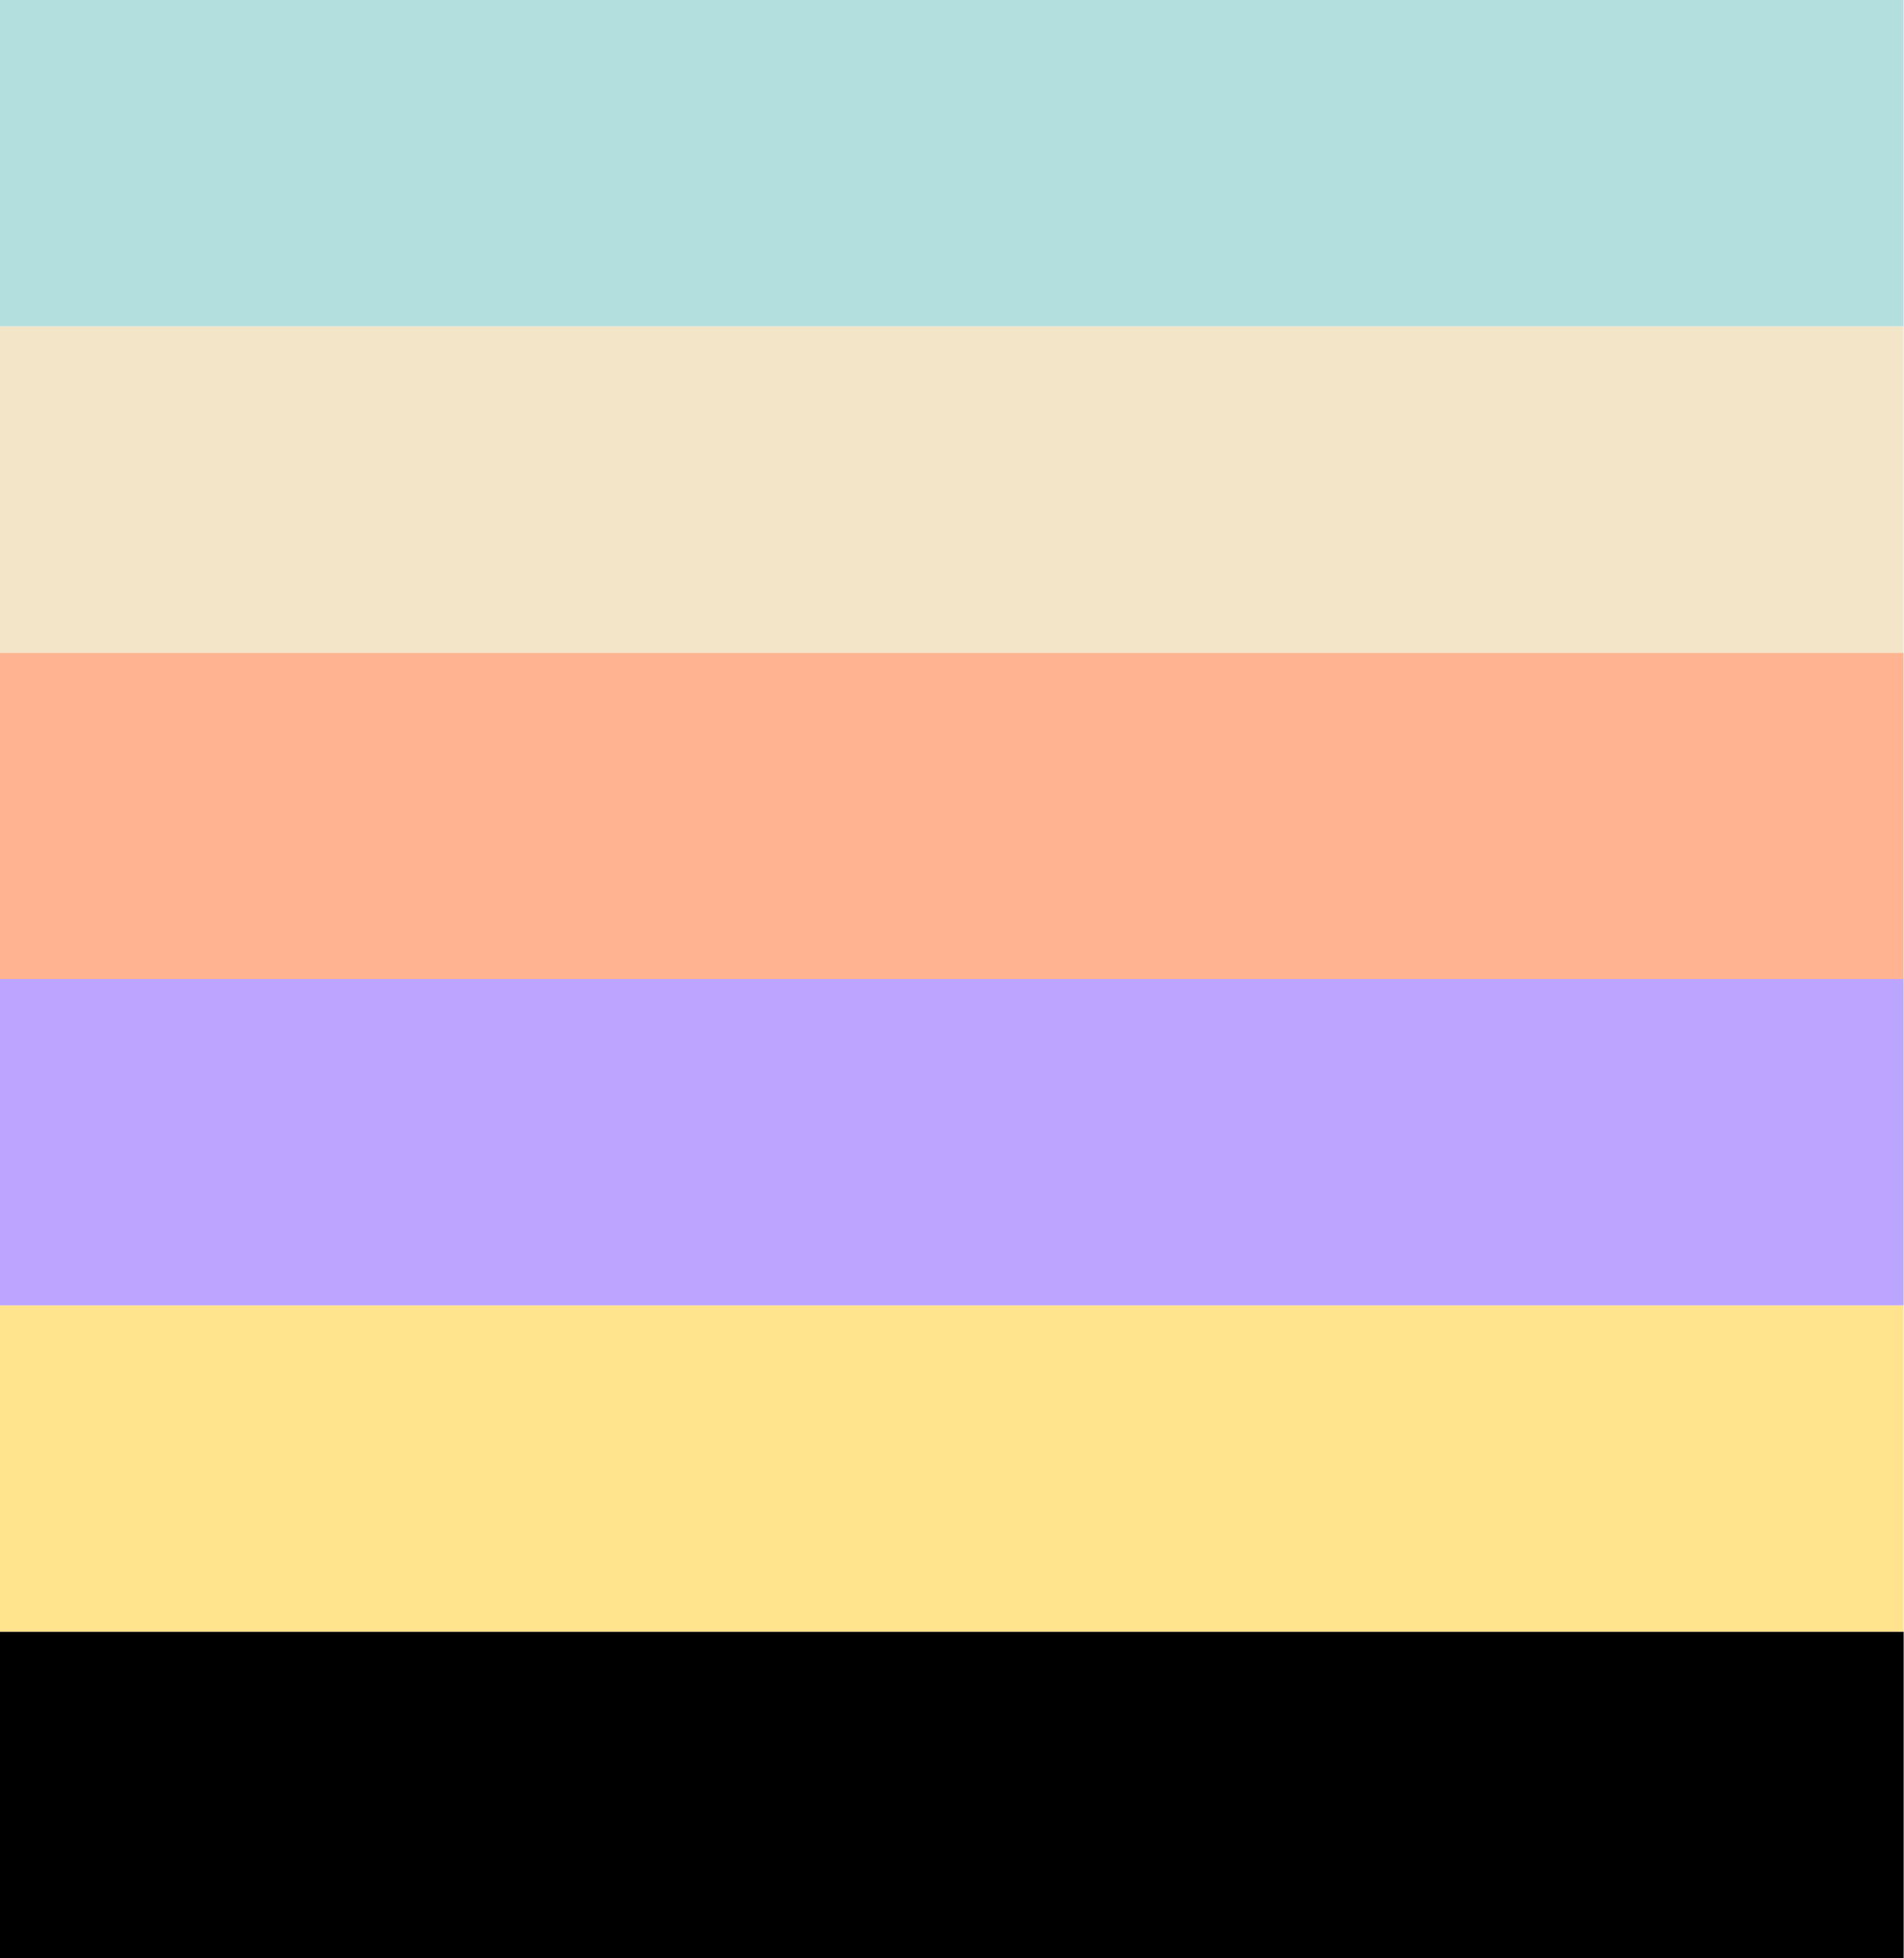
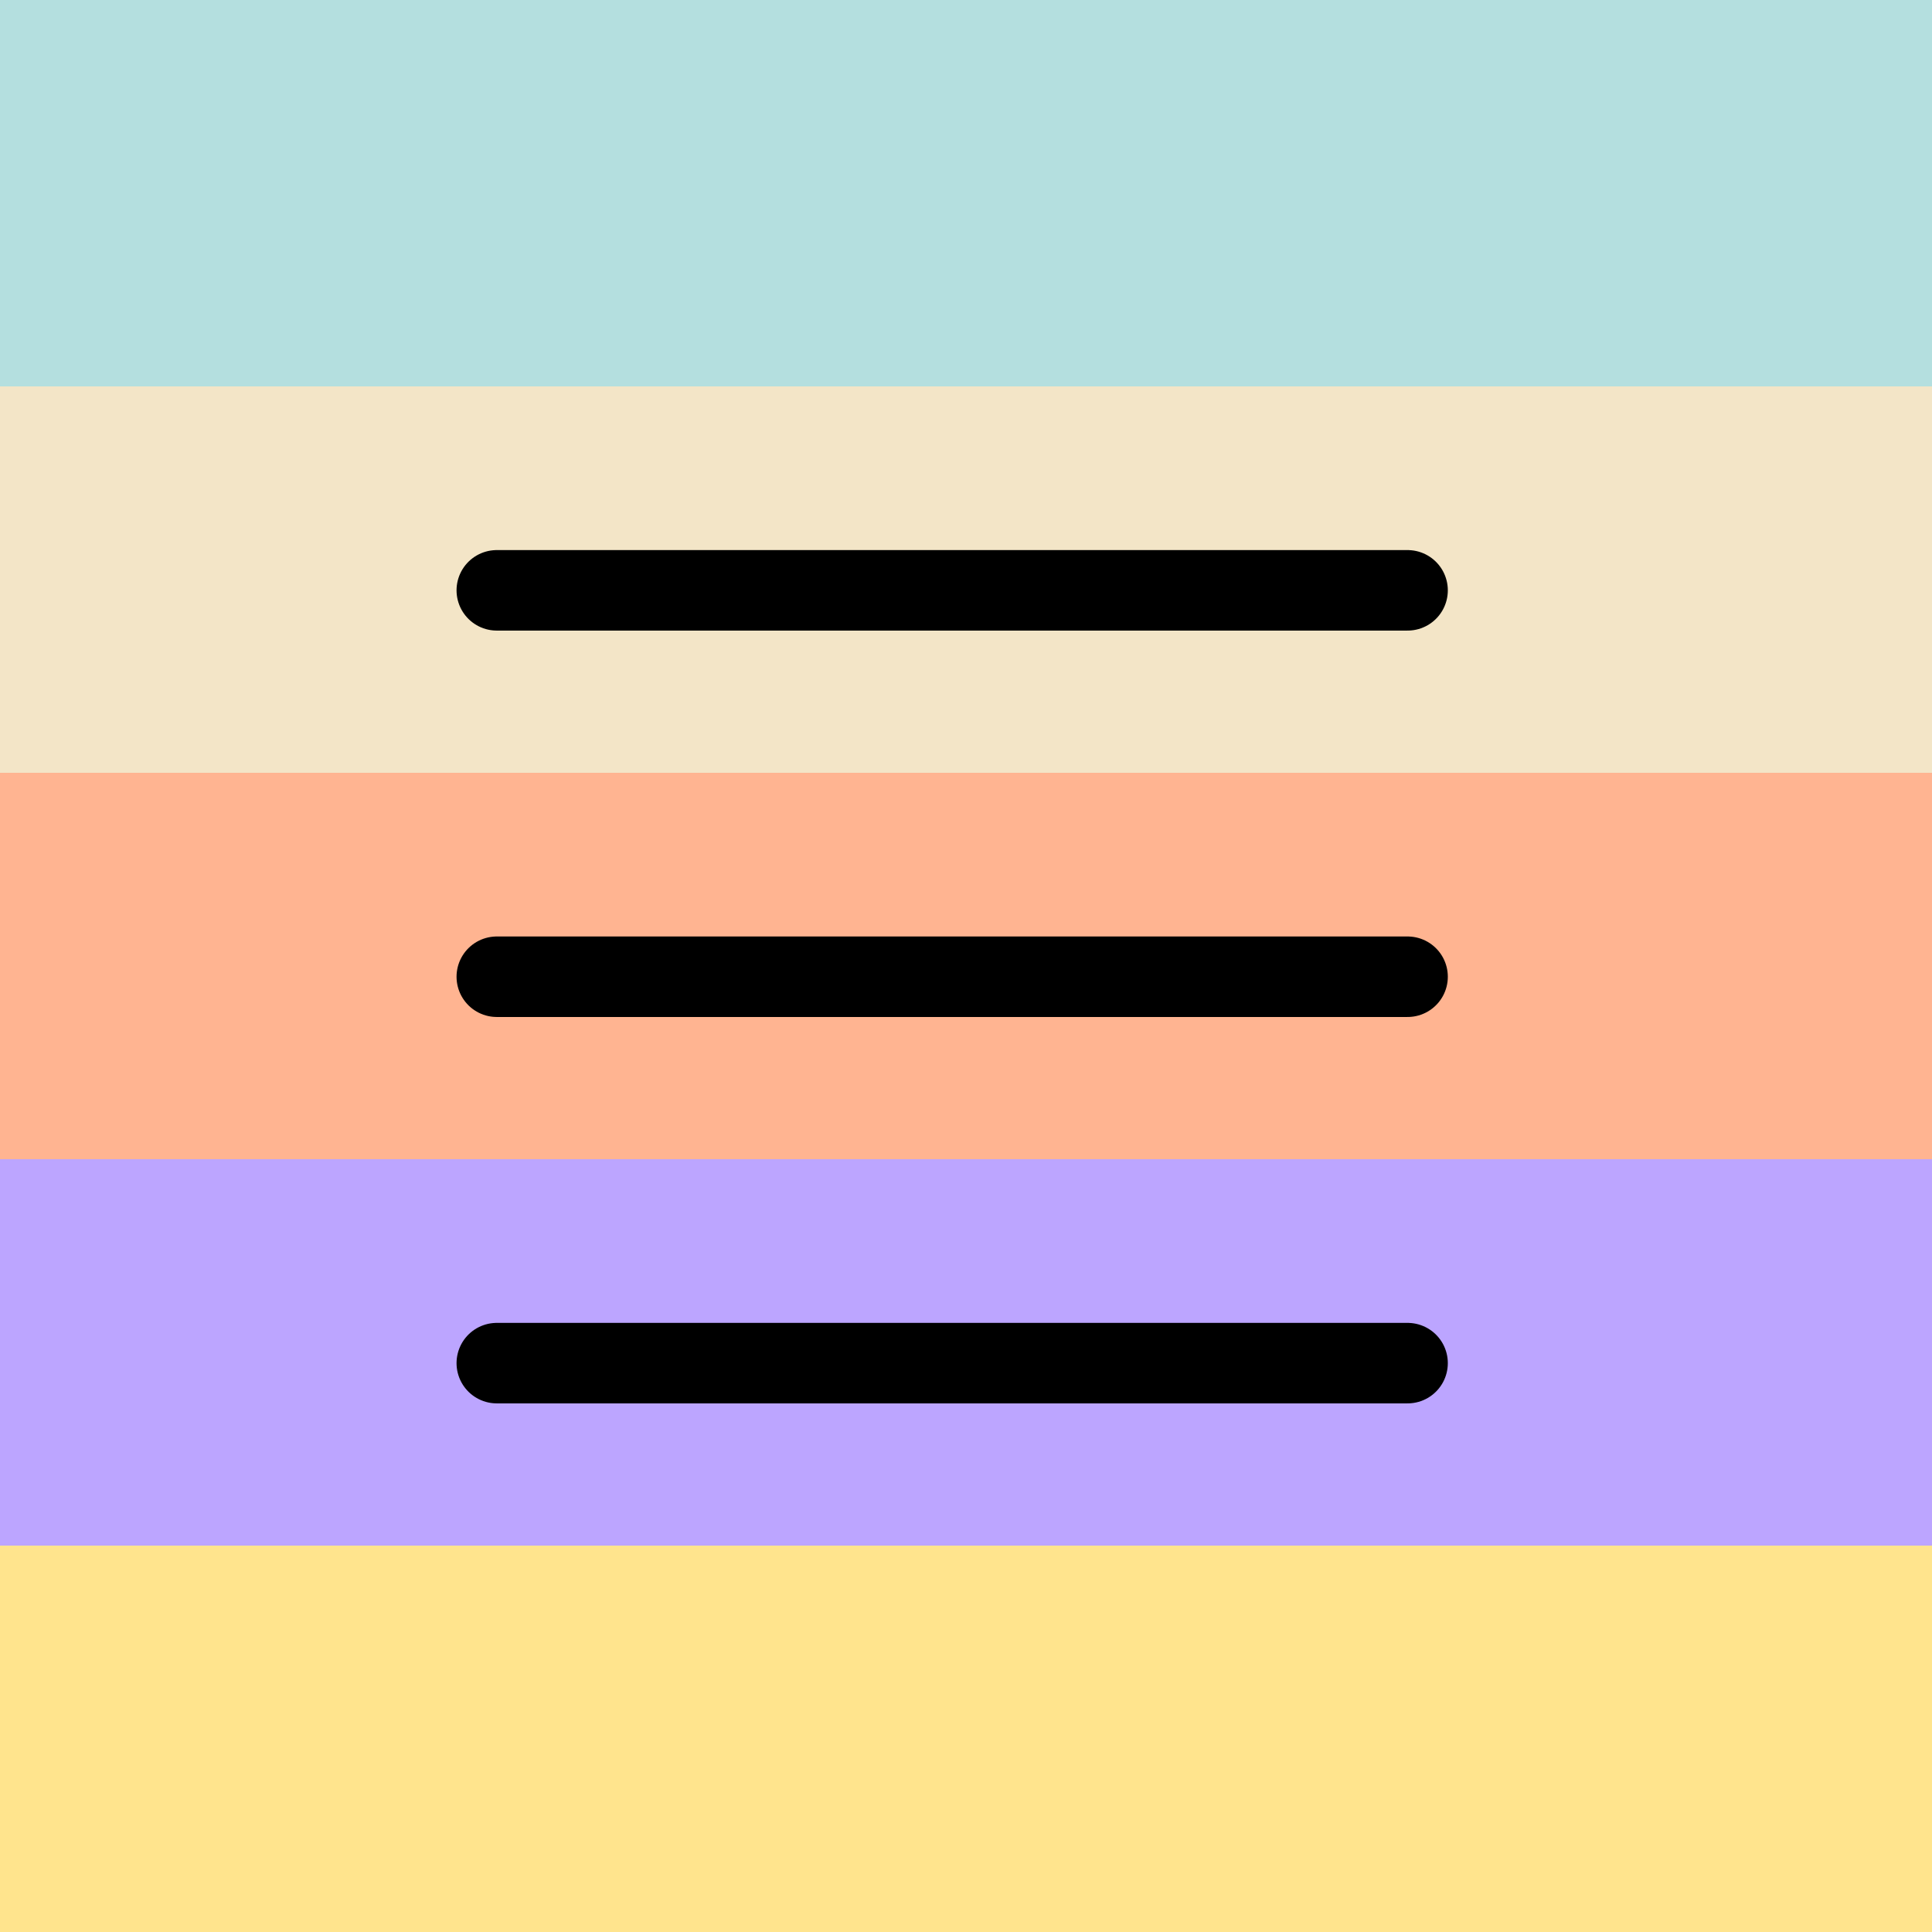
- <svg xmlns="http://www.w3.org/2000/svg" width="70" height="72" viewBox="0 0 70 72" fill="none">
-   <rect width="70" height="12" transform="translate(0 60)" fill="black" />
-   <rect width="70" height="12" transform="translate(0 48)" fill="#FFE48D" />
-   <rect width="70" height="12" transform="translate(0 36)" fill="#BCA5FF" />
-   <rect width="70" height="12" transform="translate(0 24)" fill="#FFB491" />
-   <rect width="70" height="12" transform="translate(0 12)" fill="#F3E5C7" />
-   <rect width="70" height="12" fill="#B4DFDF" />
+ <svg xmlns="http://www.w3.org/2000/svg" width="72" height="72" viewBox="0 0 72 72" fill="none">
+   <rect width="72" height="14.4" transform="translate(0 57.6001)" fill="#FFE48D" />
+   <rect width="72" height="14.4" transform="translate(0 43.2)" fill="#BCA5FF" />
+   <rect width="72" height="14.4" transform="translate(0 28.8)" fill="#FFB491" />
+   <rect width="72" height="14.4" transform="translate(0 14.3999)" fill="#F3E5C7" />
+   <rect width="72" height="14.4" fill="#B4DFDF" />
+   <path d="M18.514 50.8H52.456" stroke="black" stroke-width="3" stroke-linecap="round" />
+   <path d="M18.514 36.4H52.456" stroke="black" stroke-width="3" stroke-linecap="round" />
+   <path d="M18.514 22H52.456" stroke="black" stroke-width="3" stroke-linecap="round" />
</svg>
